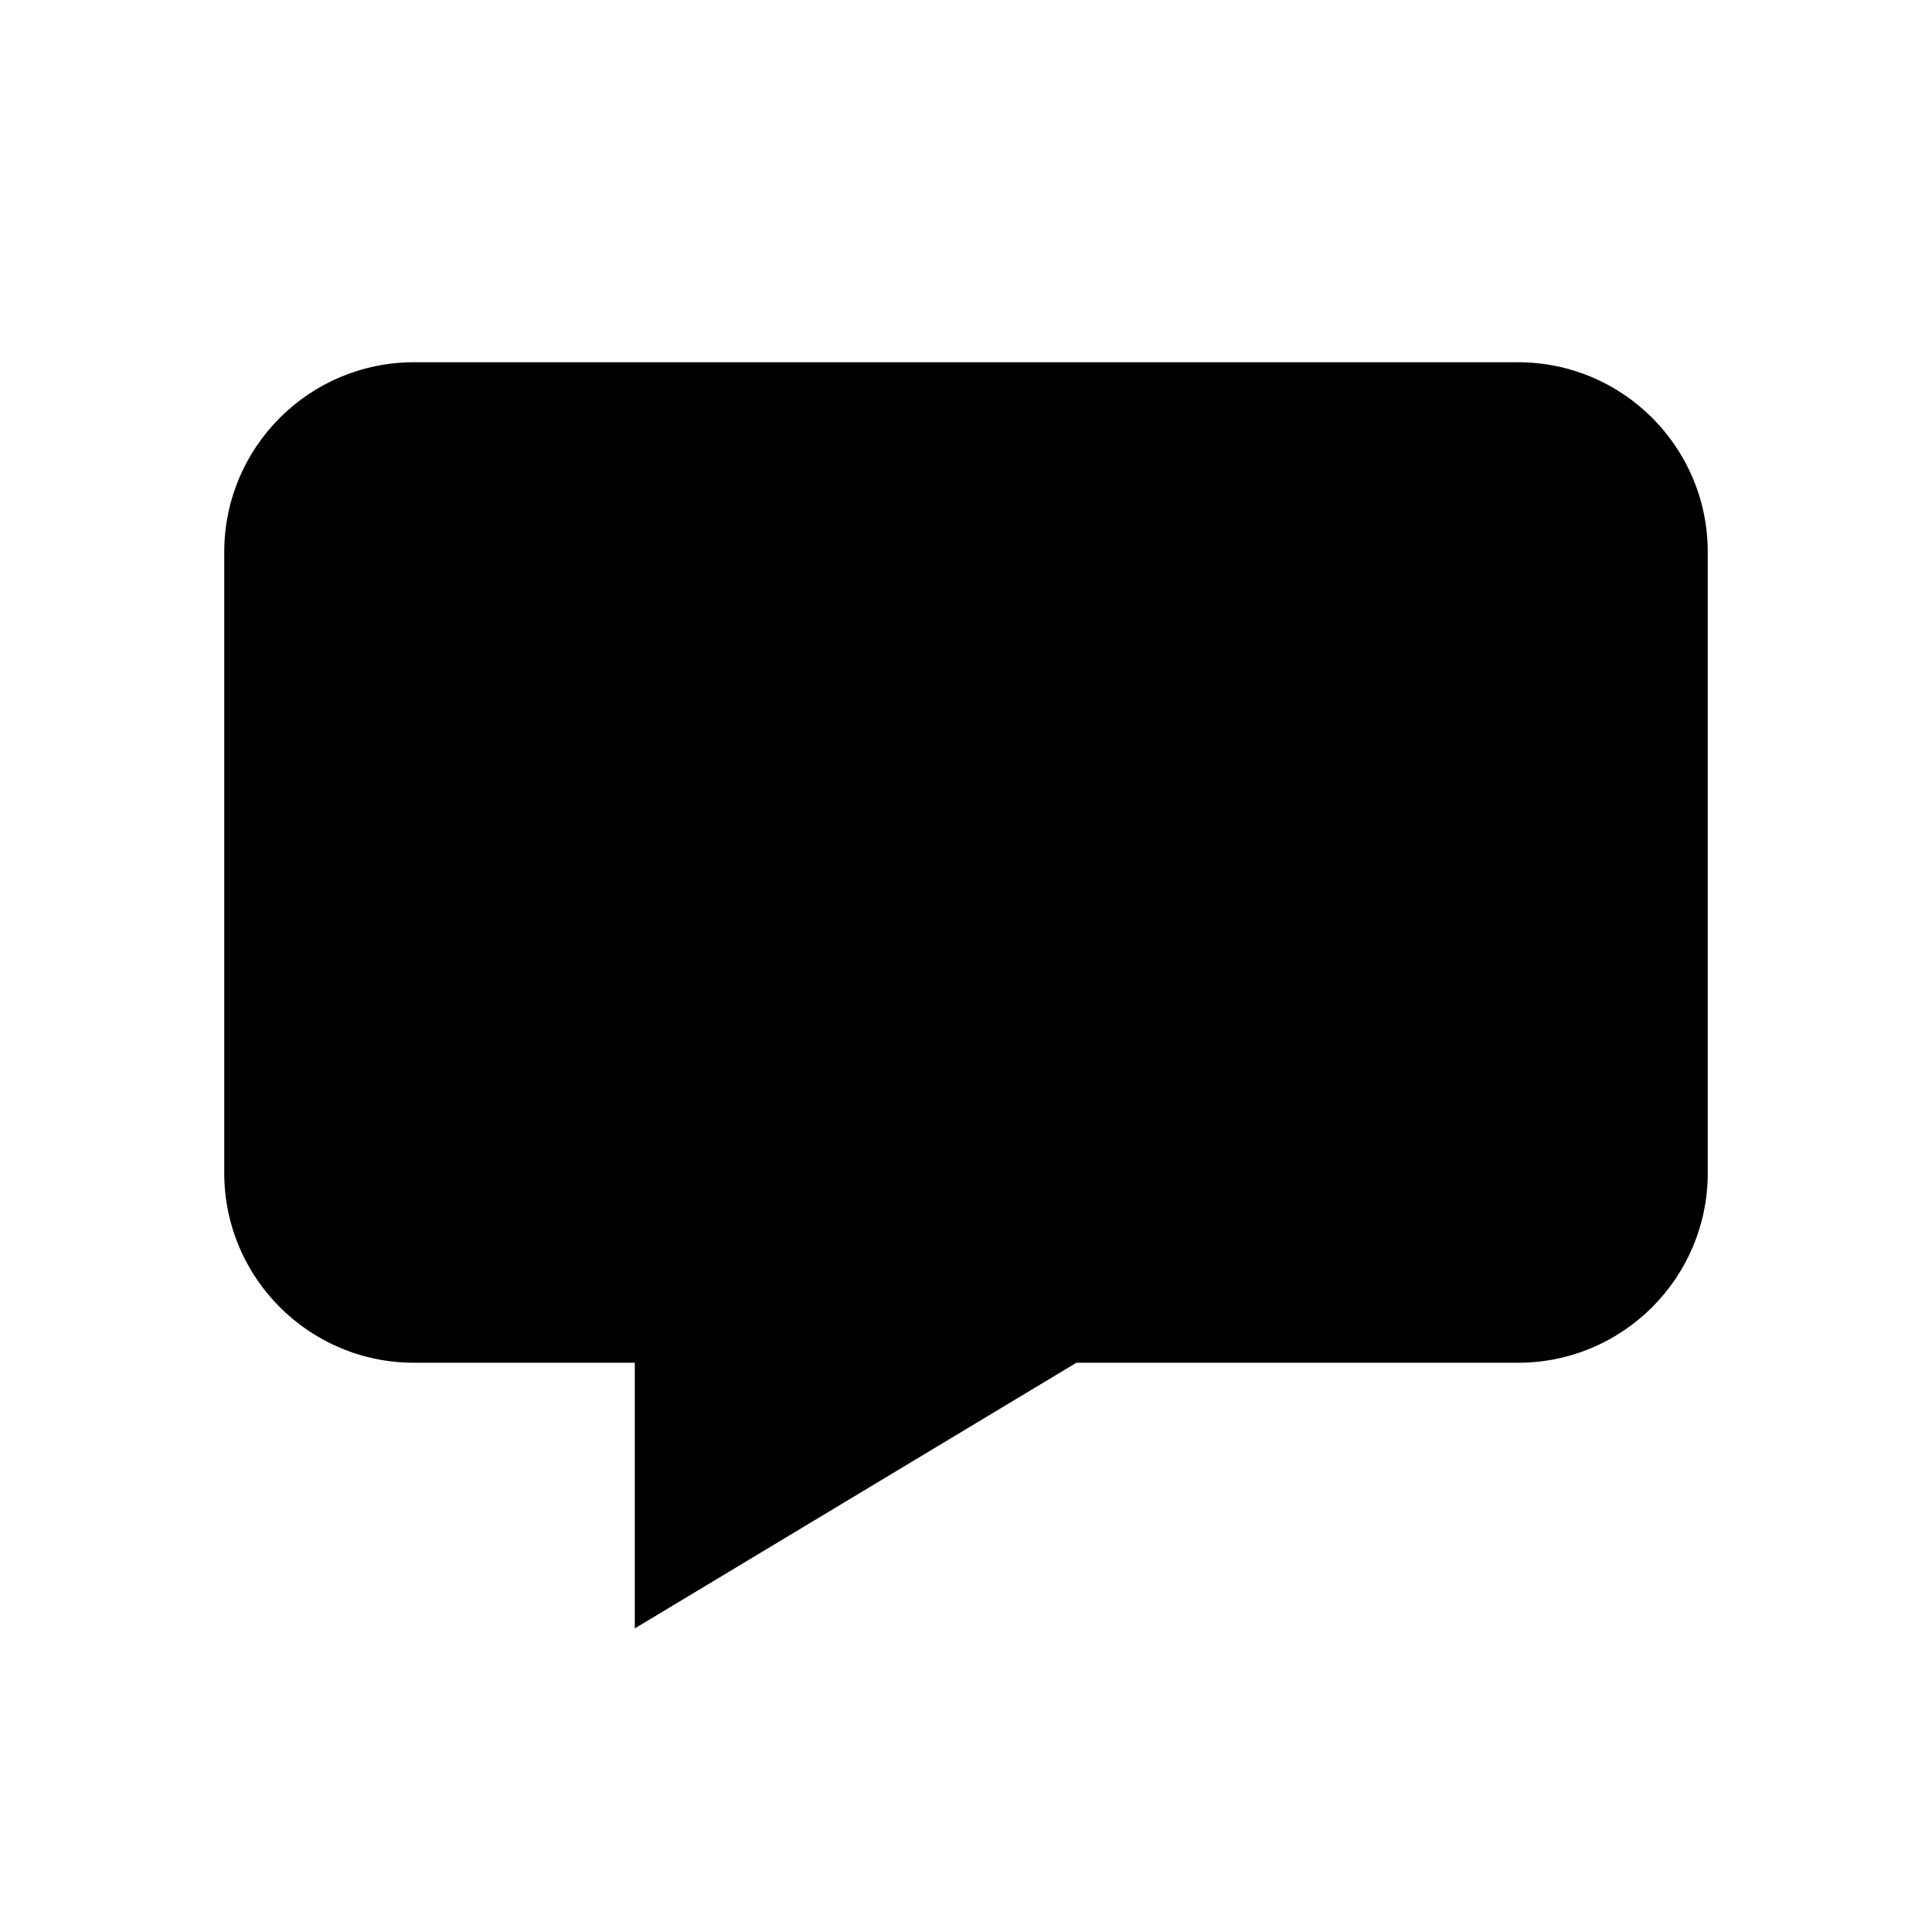
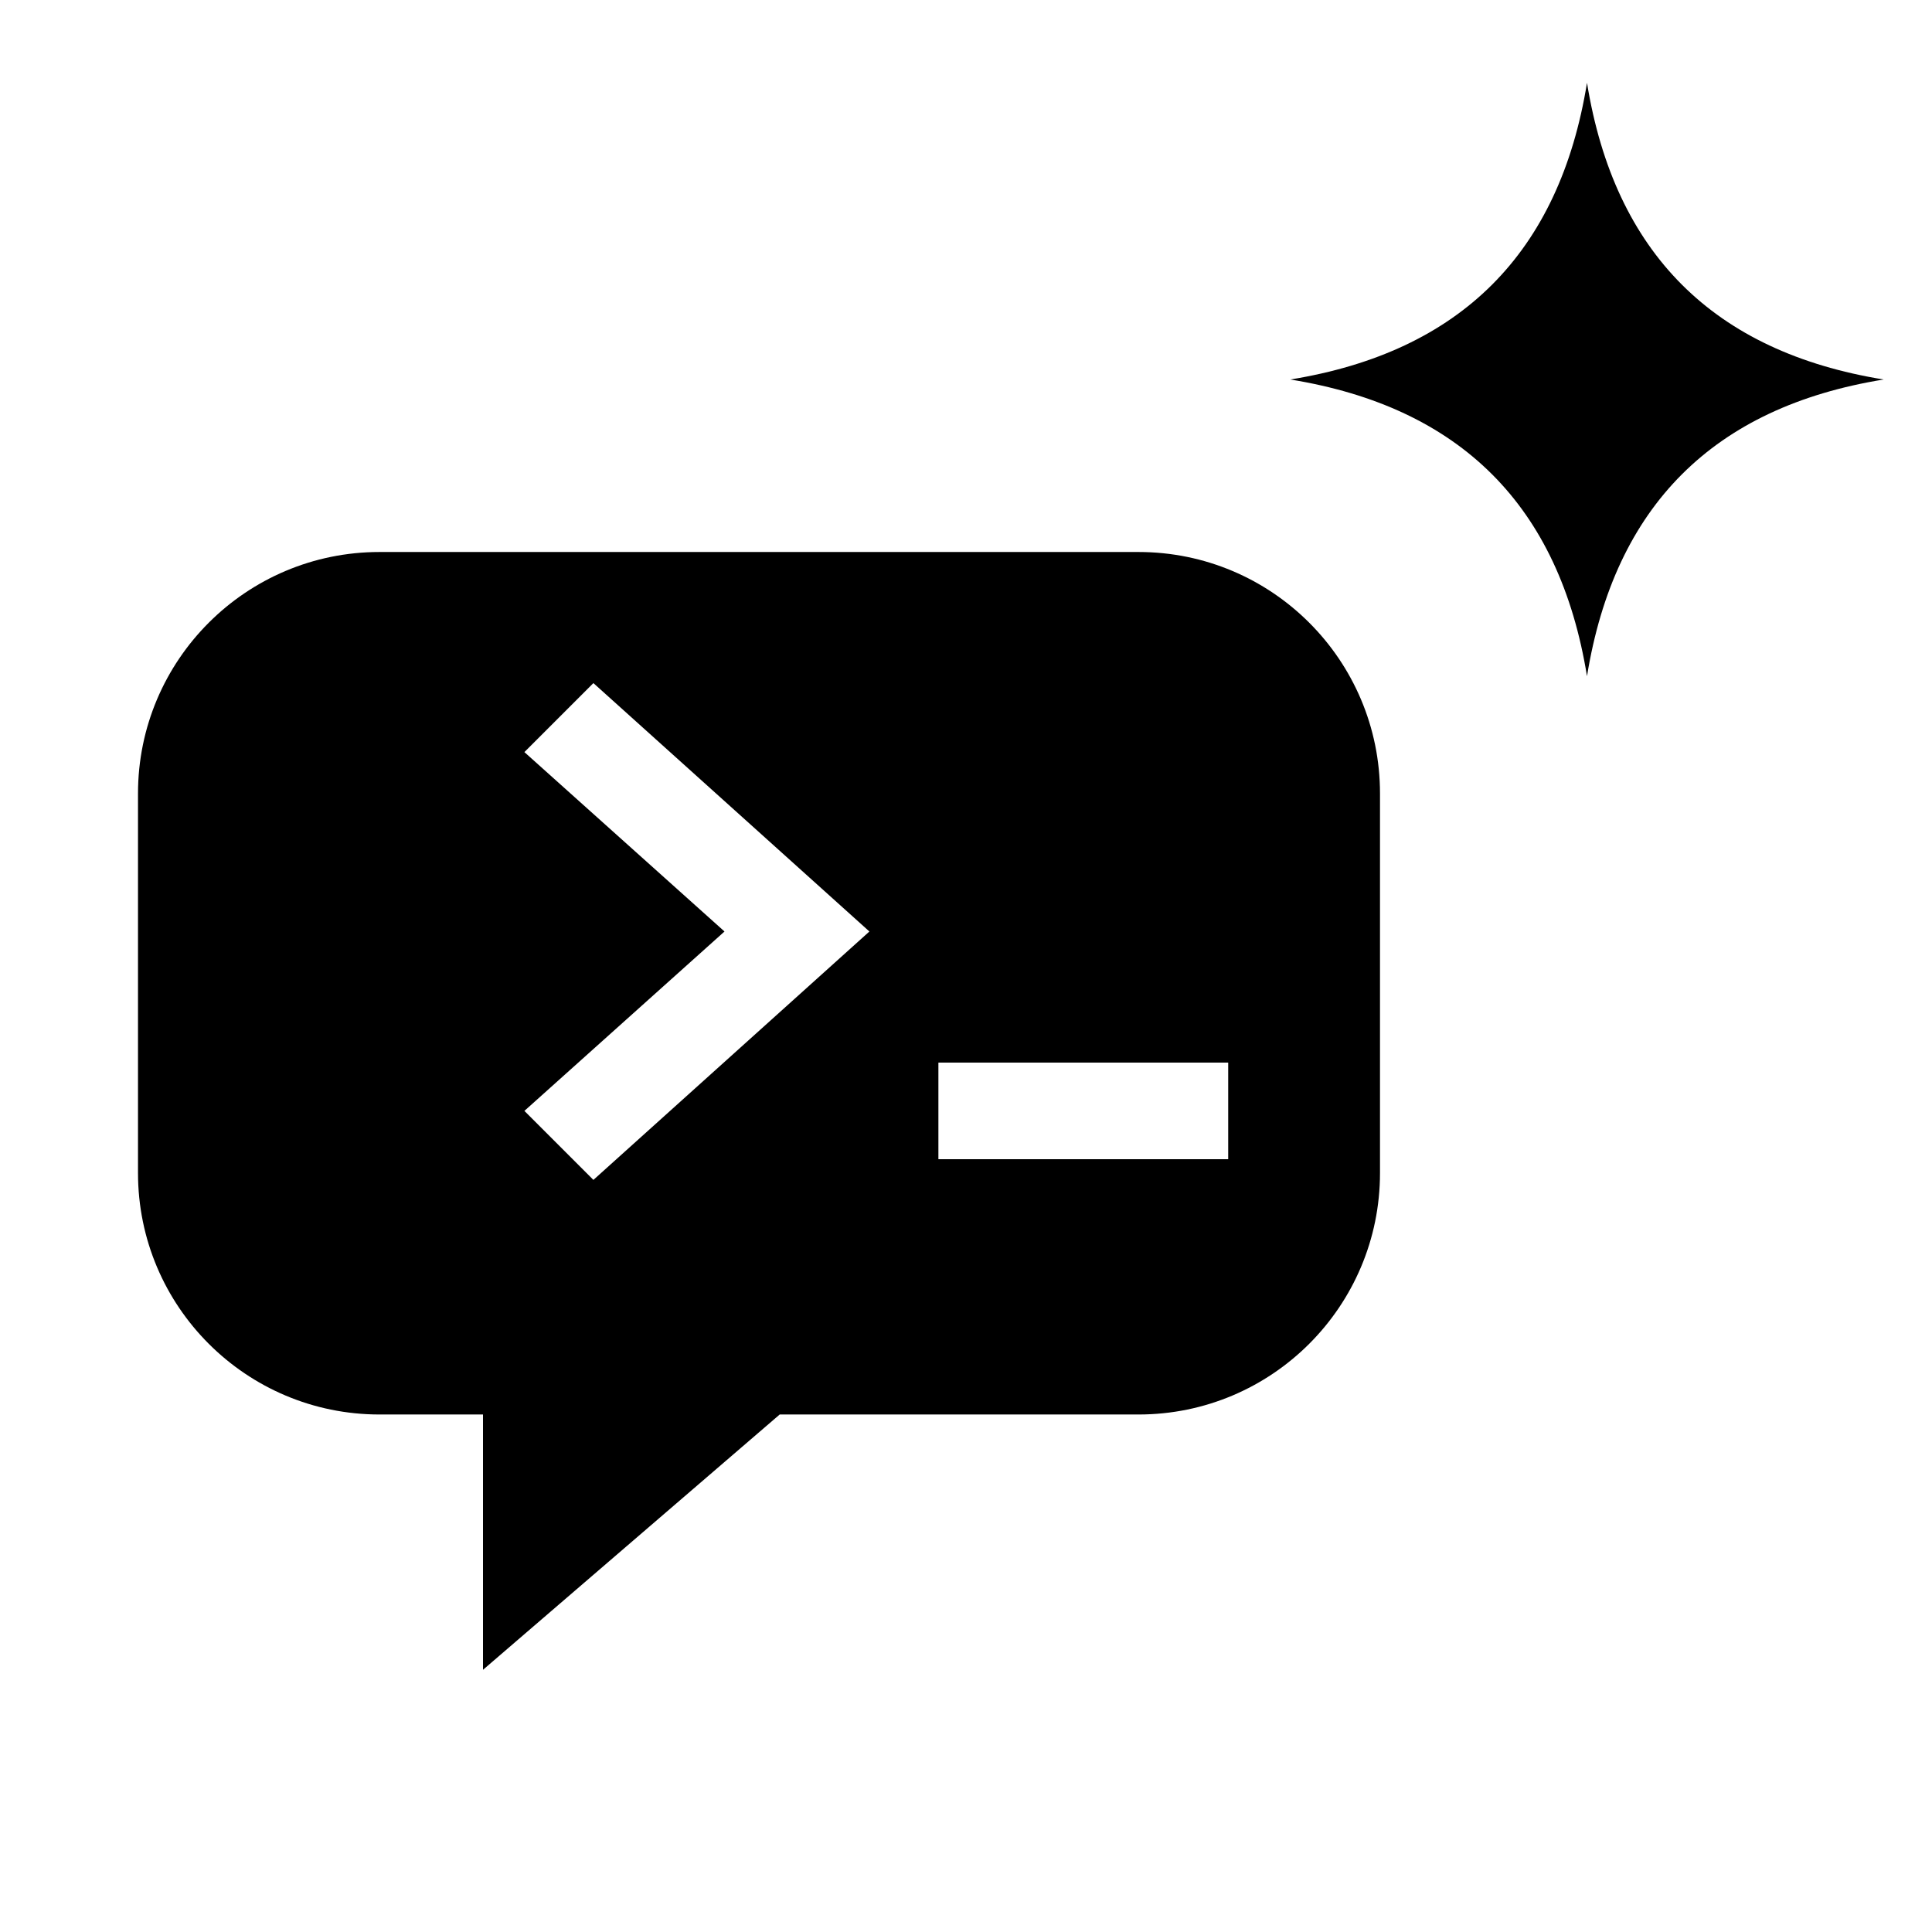
<svg xmlns="http://www.w3.org/2000/svg" viewBox="0 0 28 28">
-   <path fill="currentColor" d="M6 5.25h16A2.75 2.75 0 0 1 24.75 8v9A2.75 2.75 0 0 1 22 19.75h-6.4L9.2 23.6v-3.85H6A2.75 2.75 0 0 1 3.25 17V8A2.75 2.75 0 0 1 6 5.25z" />
+   <path fill="currentColor" fill-rule="evenodd" d="M5.5 8h11a3.5 3.5 0 0 1 3.5 3.5V17a3.5 3.5 0 0 1-3.5 3.5h-5.2L7 24.2v-3.7h-1.5A3.5 3.5 0 0 1 2 17v-5.5A3.5 3.5 0 0 1 5.5 8zM7.6 10.9l1-1 4 3.6-4 3.6-1-1 2.9-2.6zM13.6 15.4h4.2v1.4h-4.2z" />
+   <path fill="currentColor" d="M23 1.2q.6 3.7 4.3 4.3-3.7.6-4.3 4.3-.6-3.7-4.3-4.3 3.7-.6 4.3-4.3z" />
</svg>
